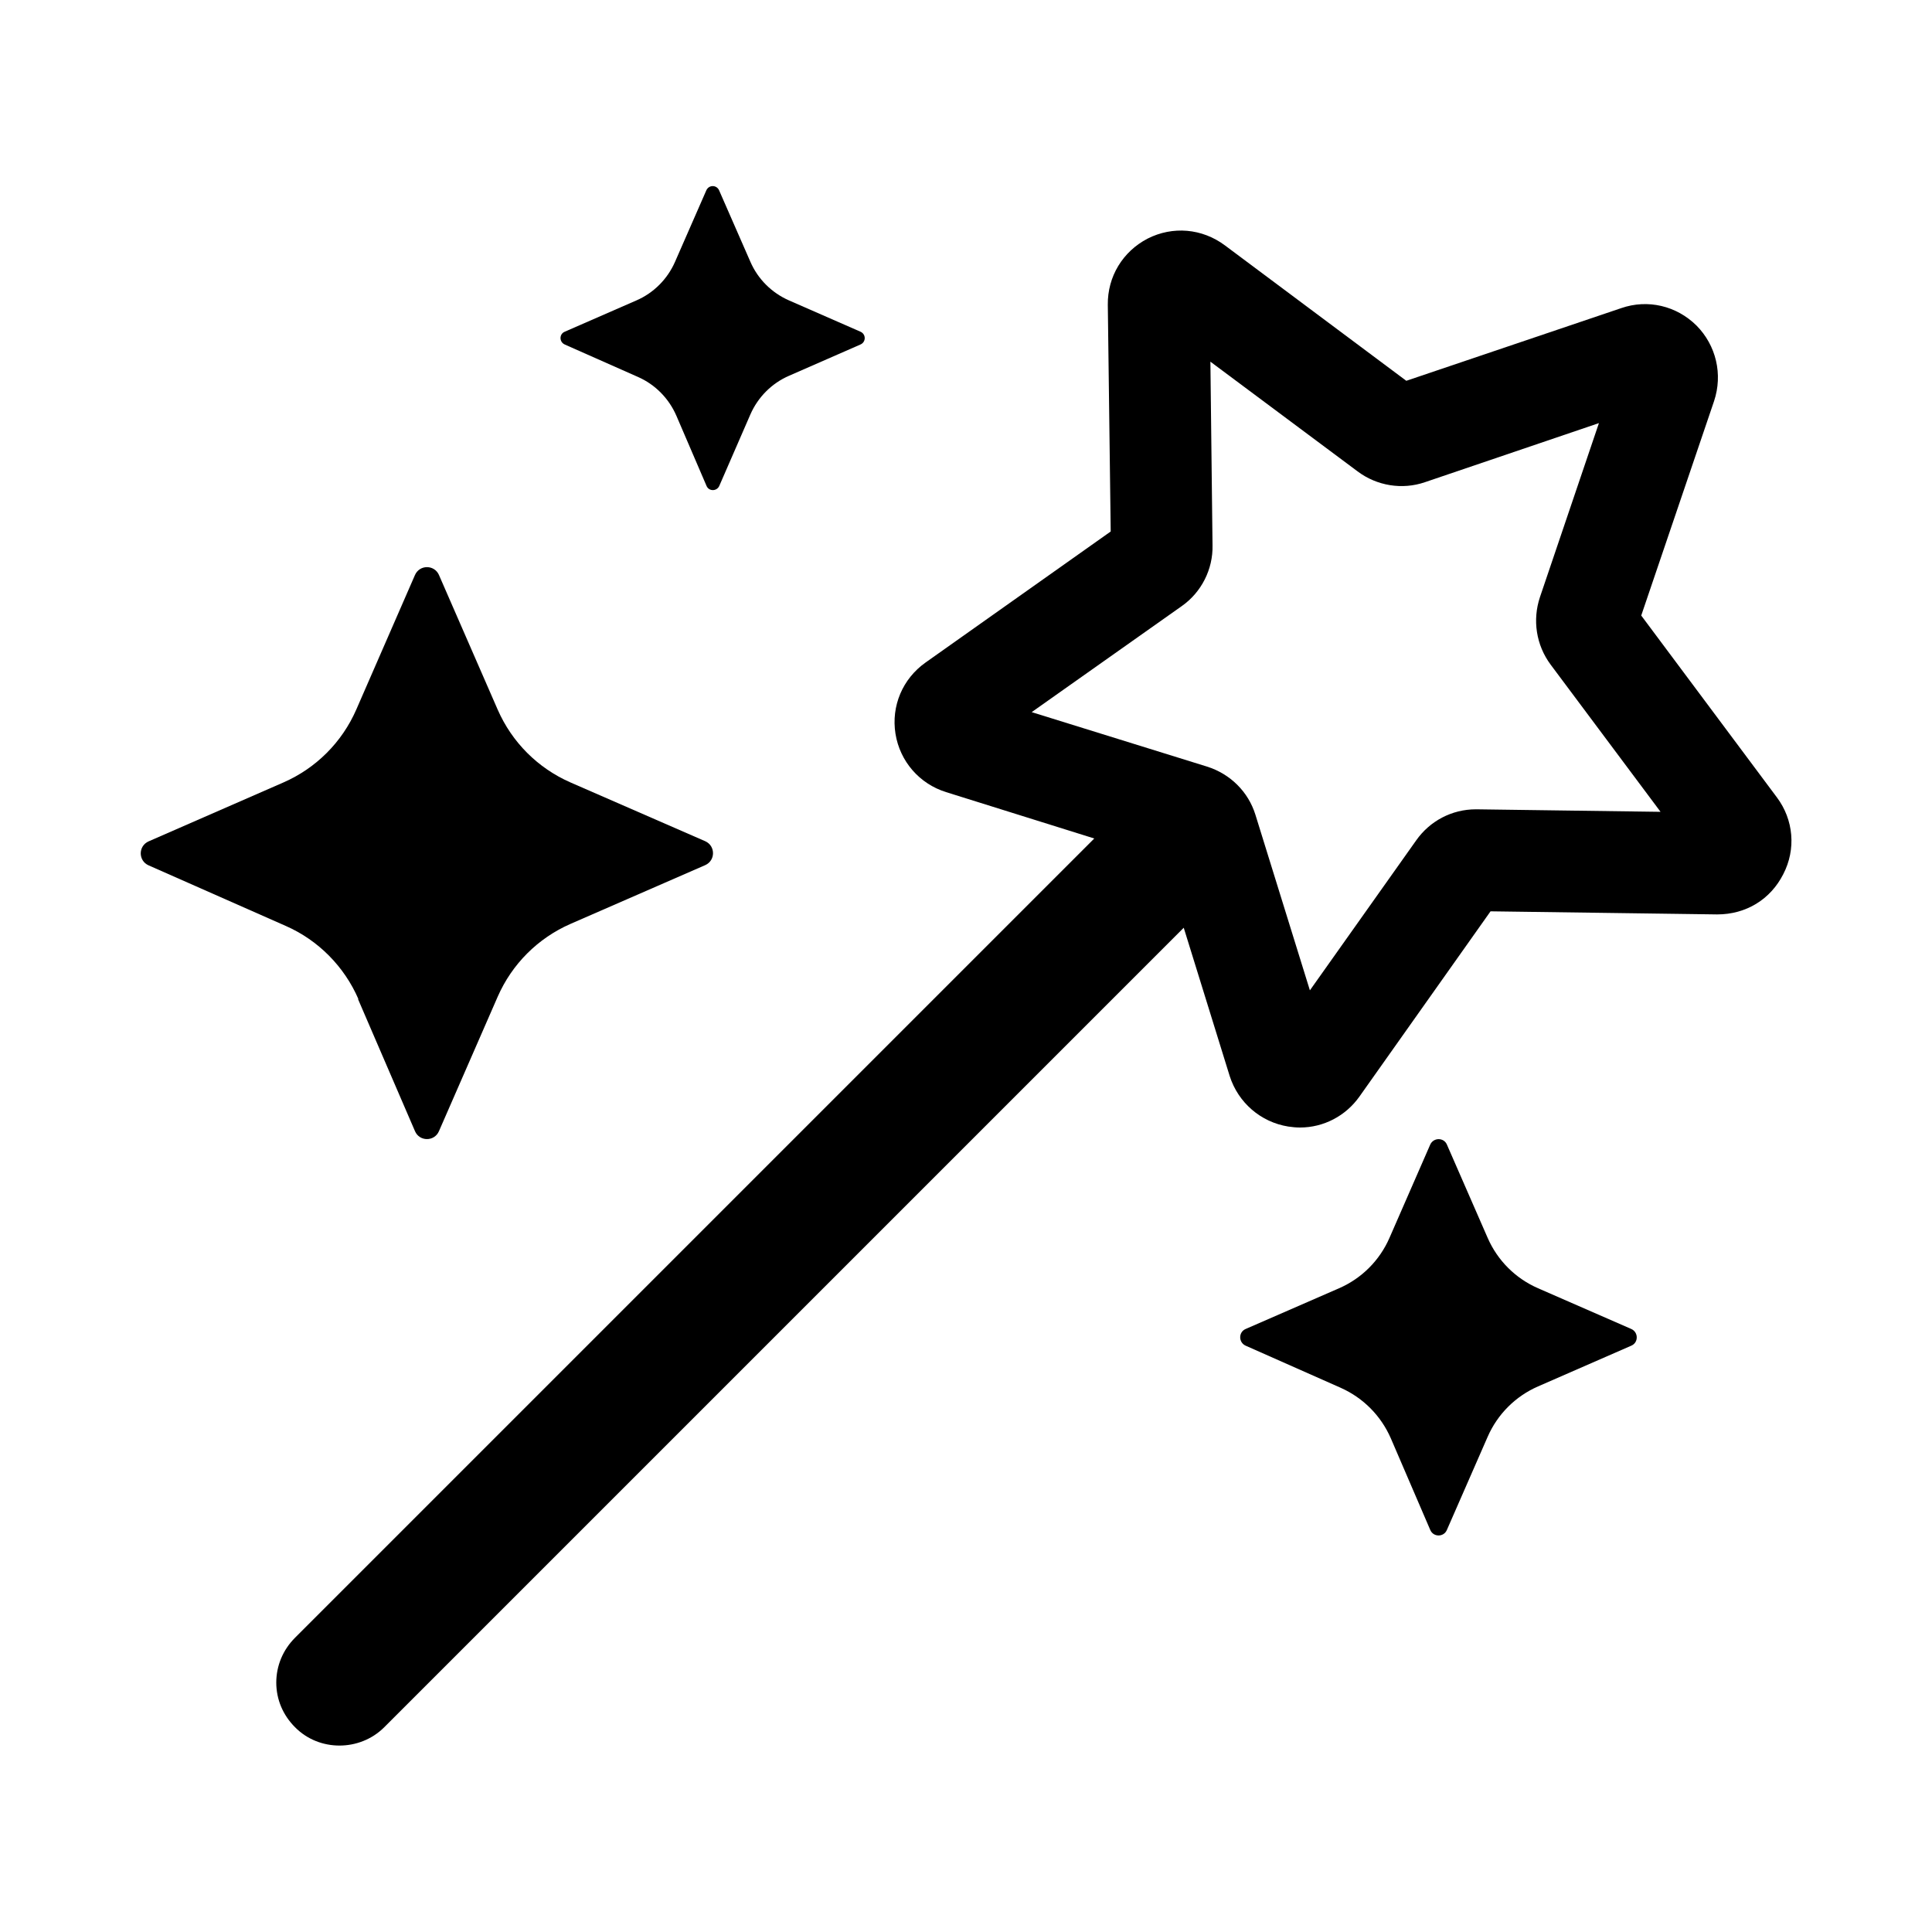
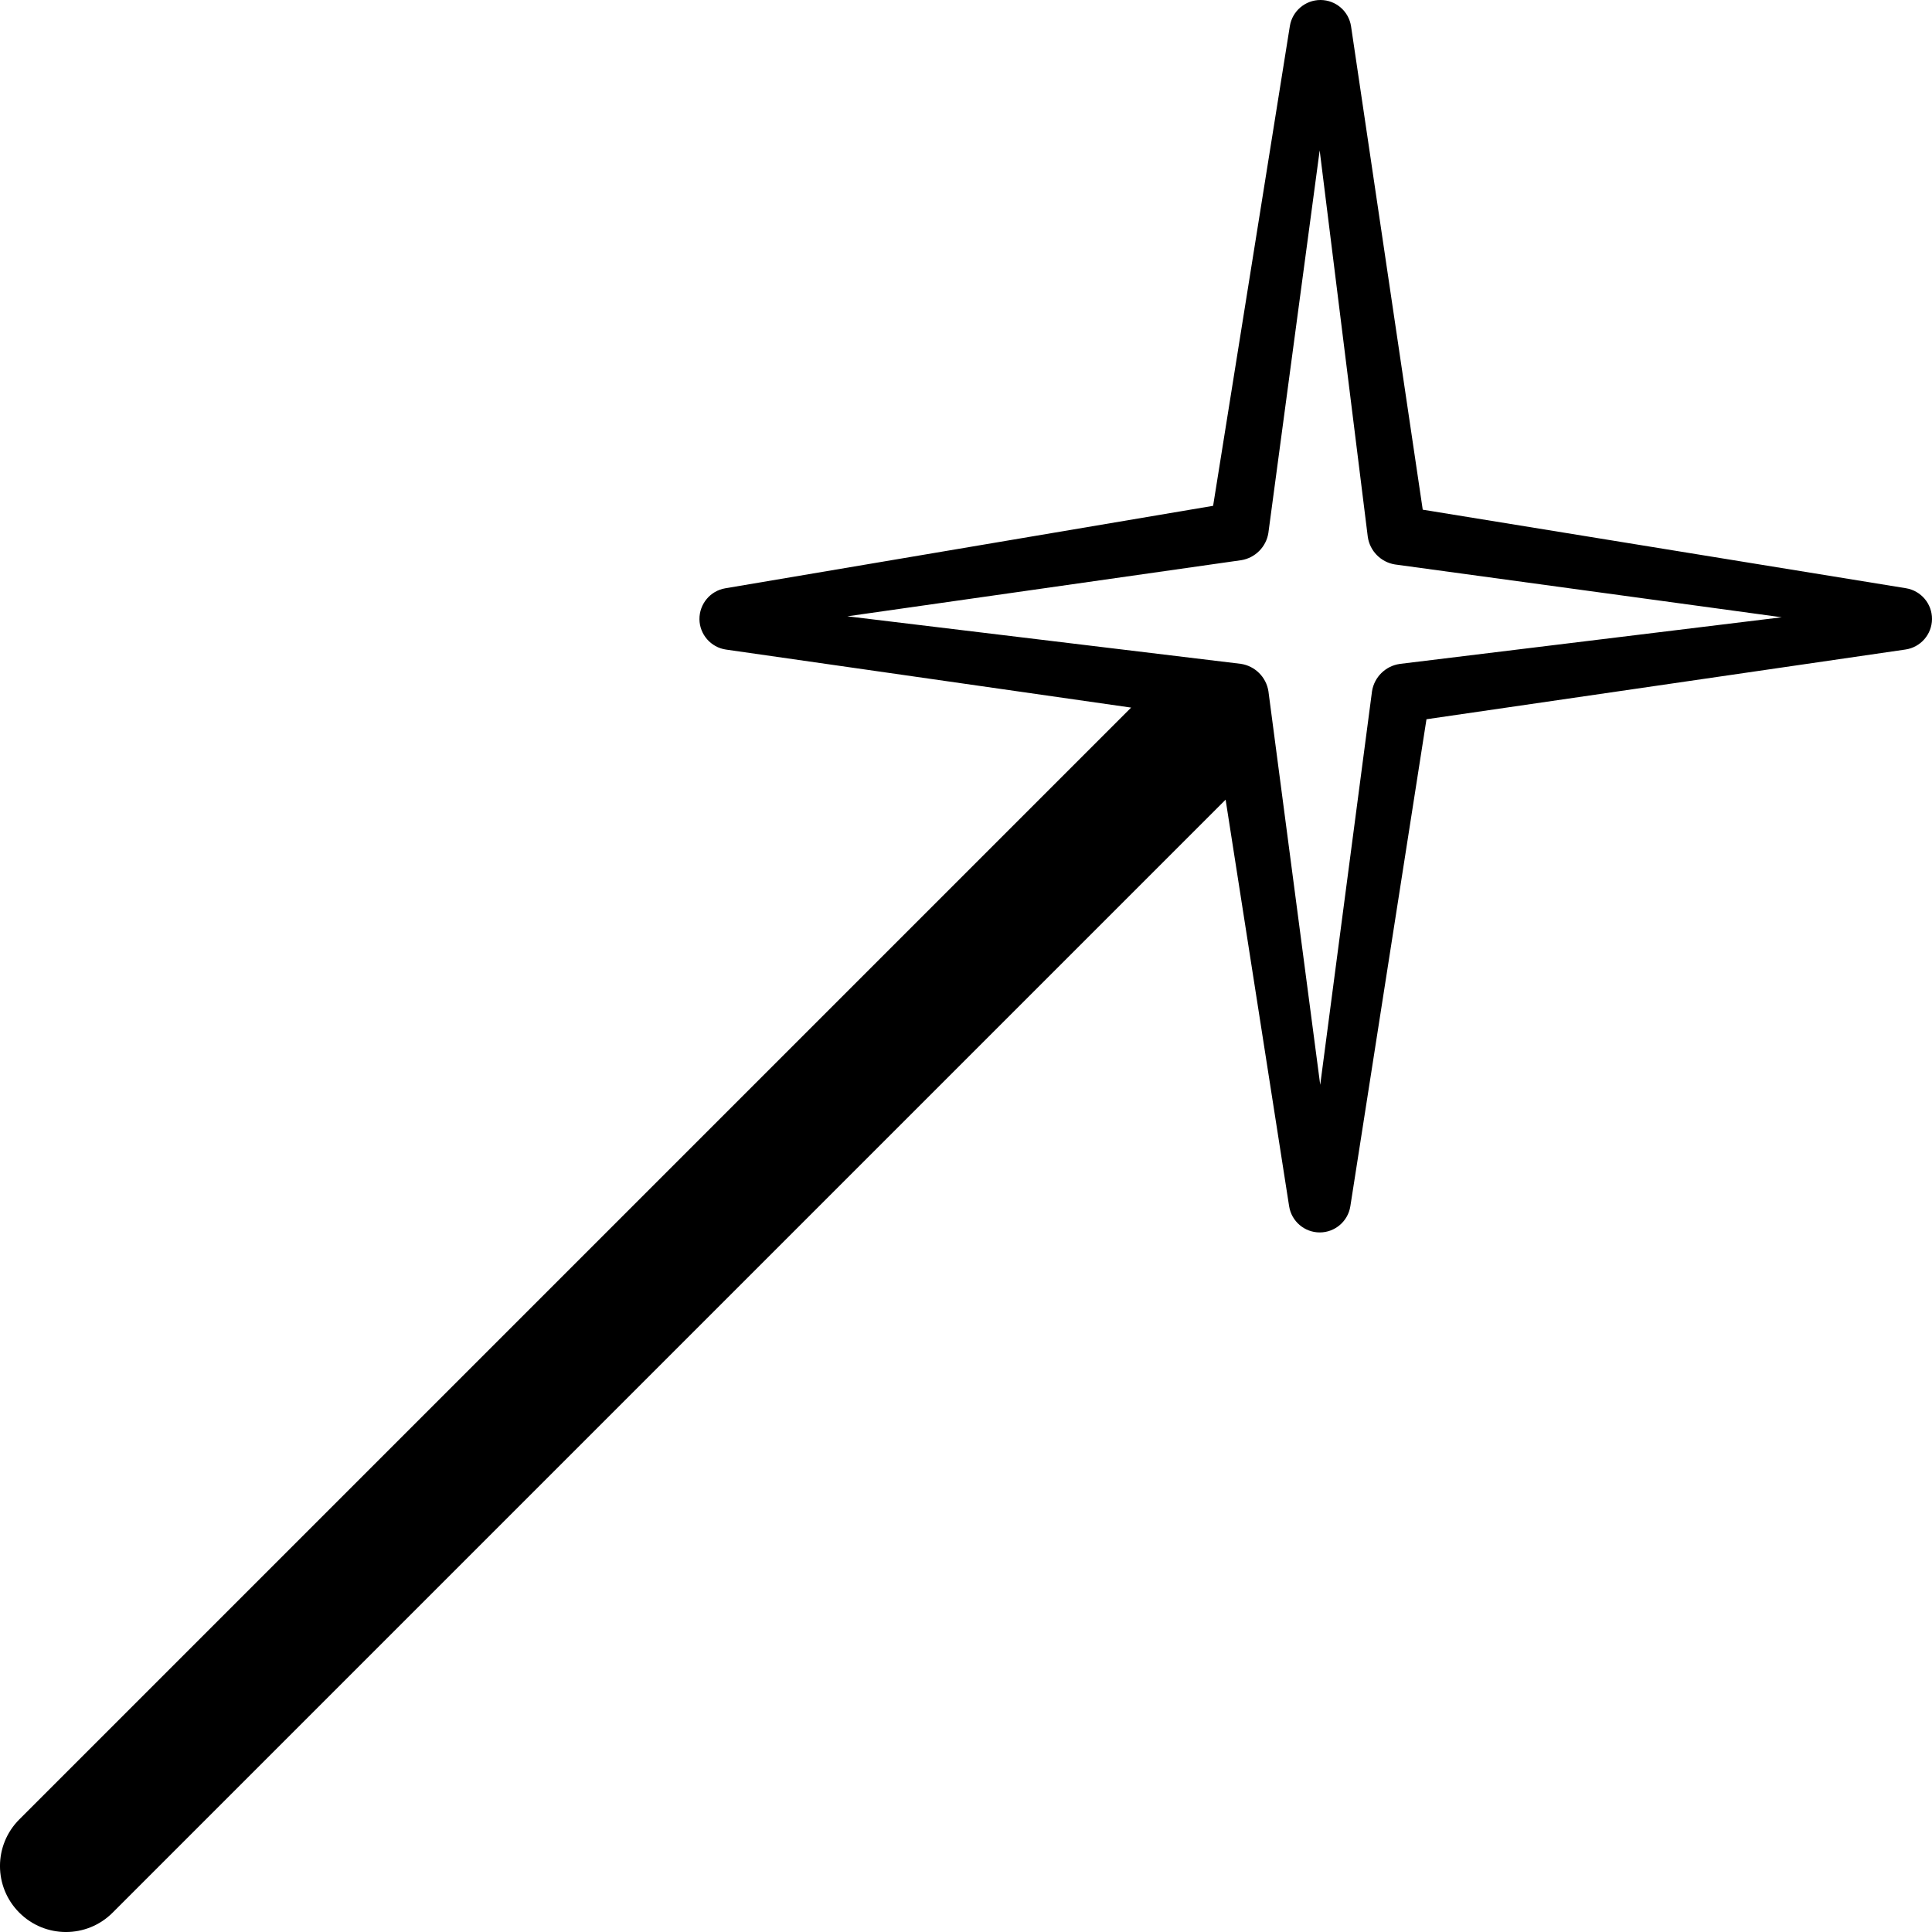
- <svg xmlns="http://www.w3.org/2000/svg" data-name="aiwand" viewBox="0 0 100 100" x="0px" y="0px">
-   <path d="m18.53,51.71l2.95,6.84c.23.54,1,.55,1.24,0l3.04-6.96c.74-1.69,2.08-3.03,3.77-3.77l6.97-3.04c.54-.24.54-1,0-1.24l-6.97-3.04c-1.69-.74-3.03-2.08-3.77-3.77l-3.04-6.97c-.24-.54-1-.54-1.24,0l-3.04,6.97c-.74,1.69-2.08,3.03-3.77,3.77l-6.98,3.05c-.54.24-.54,1,0,1.24l7.11,3.14c1.68.74,3.02,2.1,3.75,3.78Z" />
-   <path d="m29.25,17.84l3.77,1.67c.89.39,1.6,1.11,1.99,2.01l1.56,3.63c.12.29.53.29.66,0l1.61-3.7c.39-.89,1.1-1.61,2-2l3.7-1.62c.29-.13.29-.53,0-.66l-3.7-1.62c-.89-.39-1.61-1.1-2-2l-1.62-3.7c-.13-.29-.53-.29-.66,0l-1.62,3.7c-.39.89-1.1,1.61-2,2l-3.71,1.62c-.29.12-.29.53,0,.66Z" />
-   <path d="m84.44,68.79l-4.83-2.11c-1.17-.51-2.1-1.44-2.61-2.61l-2.11-4.83c-.16-.37-.69-.37-.86,0l-2.11,4.83c-.51,1.17-1.44,2.1-2.61,2.61l-4.84,2.11c-.37.16-.37.69,0,.86l4.92,2.18c1.17.52,2.09,1.45,2.6,2.62l2.04,4.74c.16.38.7.38.86,0l2.11-4.82c.51-1.17,1.44-2.1,2.61-2.61l4.83-2.11c.37-.16.37-.69,0-.86Z" />
-   <path d="m91.97,41.27l-7.02-9.41,3.77-11.1c.46-1.38.11-2.88-.91-3.91-1.03-1.02-2.52-1.38-3.9-.9l-11.12,3.76-9.39-7.01c-1.18-.88-2.7-1.01-4-.35-1.29.67-2.08,1.97-2.06,3.43l.15,11.73-9.58,6.78c-1.19.84-1.79,2.25-1.56,3.69.23,1.43,1.24,2.59,2.62,3.02l7.67,2.4L15.27,84.77c-.62.62-.97,1.44-.97,2.32s.35,1.69.97,2.31c.63.64,1.47.95,2.3.95s1.68-.31,2.32-.95l41.38-41.38,2.38,7.68c.44,1.37,1.6,2.38,3.03,2.61.21.03.4.05.61.05,1.21,0,2.36-.59,3.08-1.61l6.78-9.58,11.73.16c1.5,0,2.76-.78,3.42-2.08.67-1.29.54-2.82-.33-3.98Zm-15.53.62h-.05c-1.24,0-2.38.6-3.09,1.61l-5.5,7.76-2.82-9.09c-.37-1.19-1.3-2.11-2.5-2.49l-9.08-2.82,7.77-5.49c1.01-.71,1.62-1.9,1.59-3.15l-.11-9.5,7.62,5.68c1,.75,2.31.96,3.48.56l9.01-3.06-3.05,9c-.4,1.19-.2,2.49.55,3.5l5.69,7.62-9.51-.13Z" />
+ <svg xmlns="http://www.w3.org/2000/svg" width="32" height="32" viewBox="0 0 32 32">
+   <path d="M31.569,9.743l-8.004-1.301L22.378.438c-.037-.25-.25-.436-.504-.438h-.003c-.251,0-.467.183-.507.432l-1.271,7.946-8.08,1.366c-.249.042-.43.26-.428.513.003.252.19.466.44.502l6.71.961L.32,30.135c-.427.427-.427,1.118,0,1.545.427.427,1.118.427,1.545,0L20.3,13.245l1.052,6.734c.039.249.254.434.507.434s.468-.185.507-.434l1.261-8.066,7.934-1.155c.25-.037.437-.25.439-.504.002-.253-.181-.47-.431-.511h-0ZM23.183,10.997c-.235.034-.421.218-.458.452l-.858,6.519-.858-6.519c-.037-.235-.224-.42-.459-.454l-6.515-.787,6.527-.93c.23-.039.409-.22.446-.449l.85-6.338.797,6.402c.034.233.216.418.449.456l6.407.875-6.33.773h.002-0Z" />
</svg>
